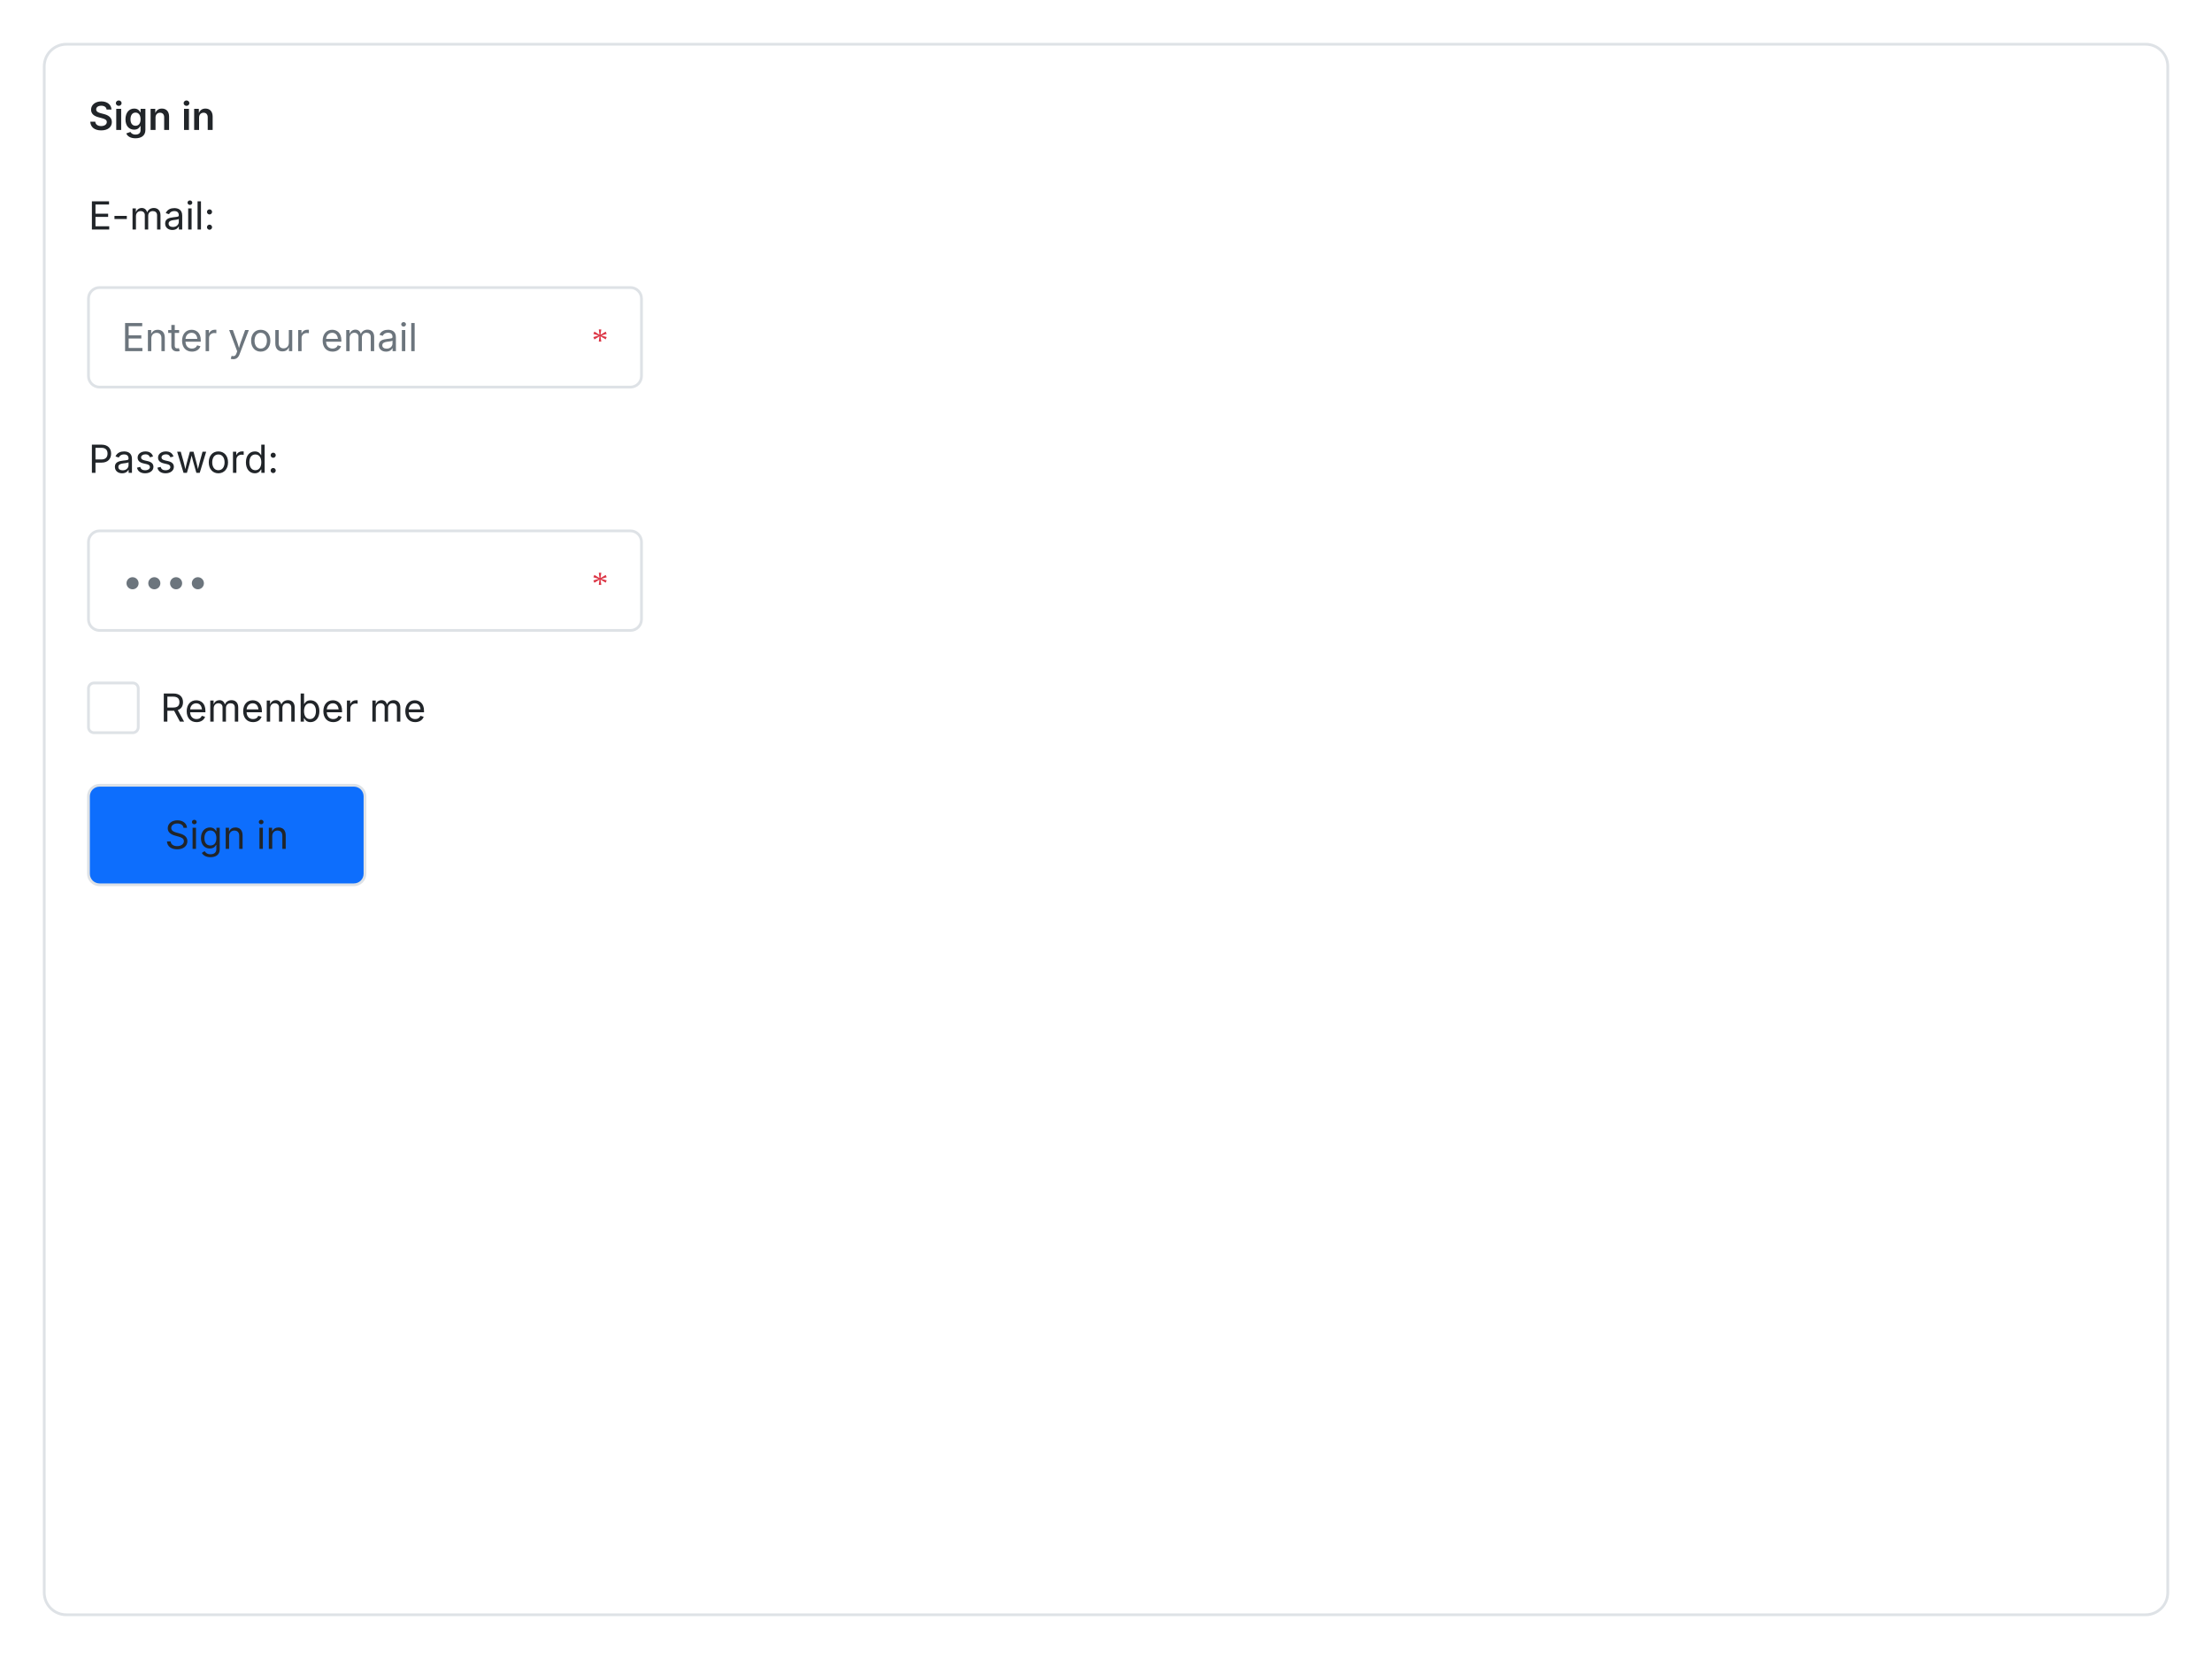
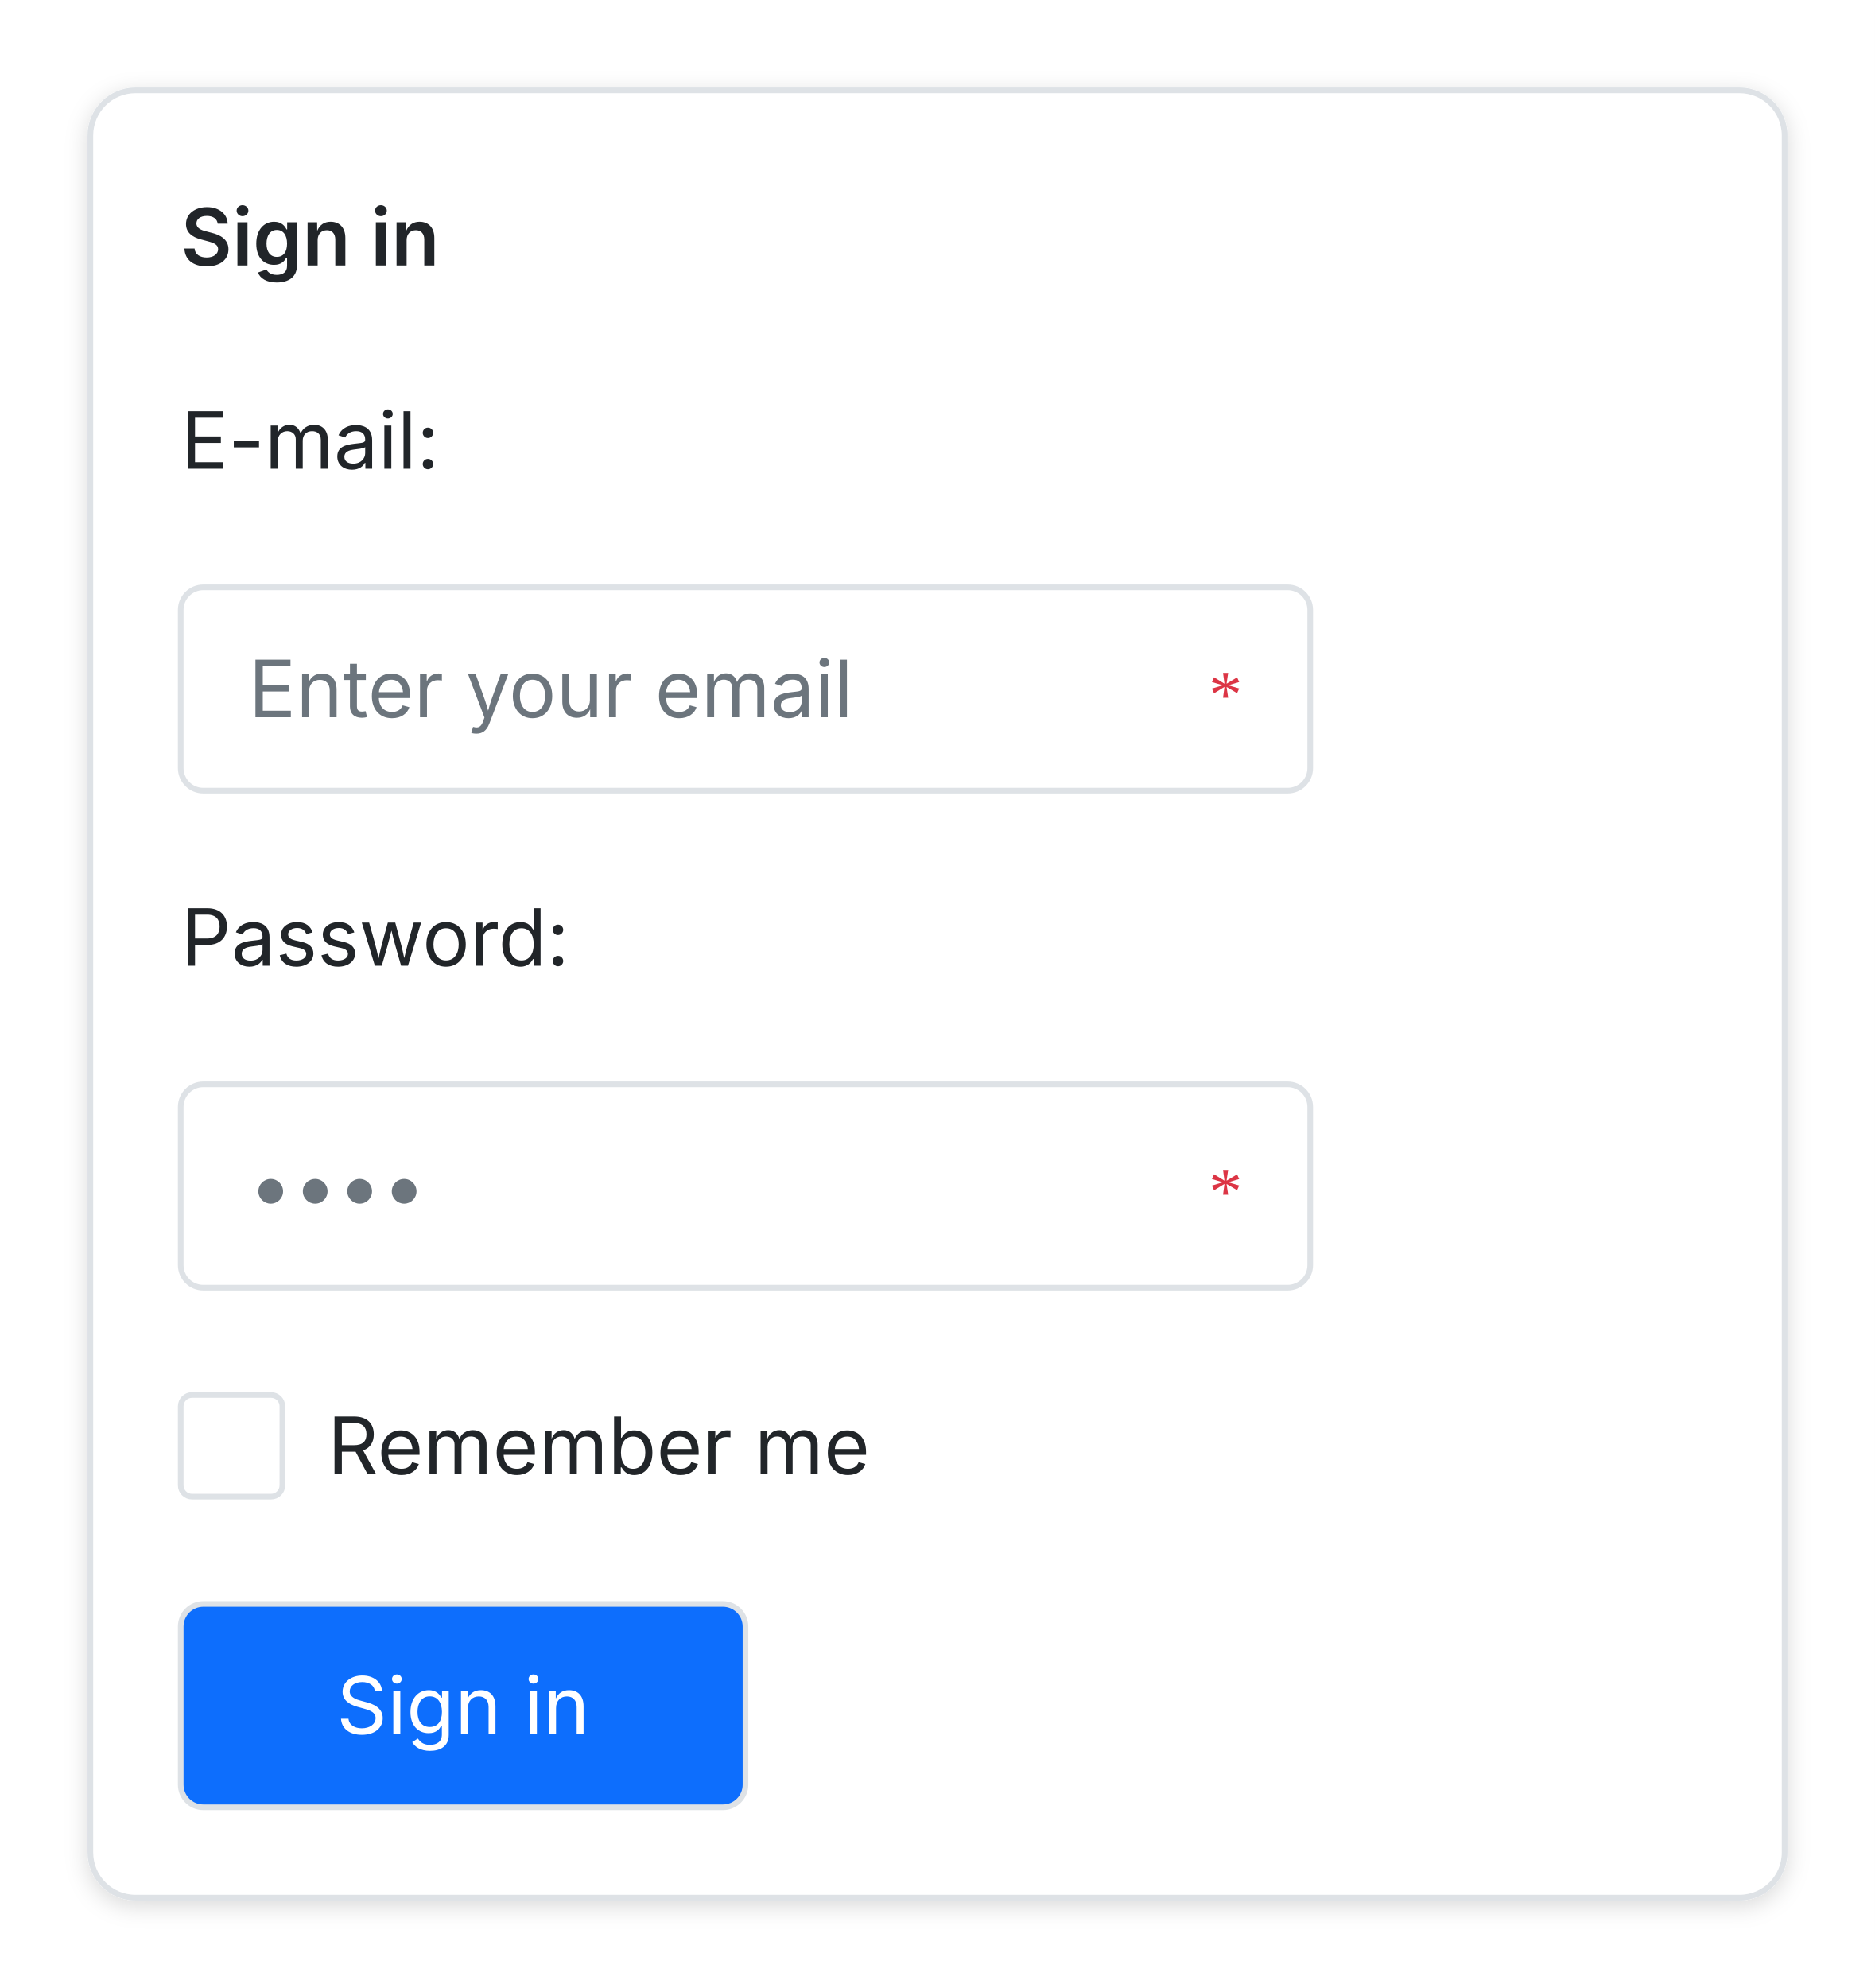
- <svg xmlns="http://www.w3.org/2000/svg" width="800" height="600" viewBox="0 0 800 600" role="img">
+ <svg xmlns="http://www.w3.org/2000/svg" width="332" height="352" viewBox="0 0 332 352" role="img">
  <style>
    .wire-text { font-family: system-ui, -apple-system, sans-serif; font-size: 14px; fill: #212529; }
    .wire-text-secondary { fill: #6c757d; }
    .wire-text-disabled { fill: #adb5bd; }
    .wire-text-bold { font-weight: 600; }
    .wire-text-small { font-size: 12px; }
    .wire-text-large { font-size: 18px; }
  </style>
+   <defs>
+     <filter id="shadow" x="-10%" y="-10%" width="120%" height="130%">
+       <feDropShadow dx="0" dy="1" stdDeviation="2" flood-opacity="0.15" />
+     </filter>
+   </defs>
  <rect width="100%" height="100%" fill="#ffffff" />
-   <rect x="16" y="16" width="768" height="568" rx="8" fill="#ffffff" stroke="#dee2e6" stroke-width="1" filter="url(#shadow)" />
-   <g role="group" aria-label="**Sign in**">
+   <rect x="16" y="16" width="300" height="320" rx="8" fill="#ffffff" stroke="#dee2e6" stroke-width="1" filter="url(#shadow)" />
+   <g role="group" aria-label="Sign in">
    <text x="32" y="47" class="wire-text wire-text-bold">Sign in</text>
  </g>
  <g role="group" aria-label="E-mail:">
    <text x="32" y="83" class="wire-text">E-mail:</text>
  </g>
  <g role="textbox" aria-label="Enter your email" aria-required="true" aria-placeholder="Enter your email">
    <g>
      <rect x="32" y="104" width="200" height="36" rx="4" fill="#ffffff" stroke="#dee2e6" stroke-width="1" />
      <text x="44" y="127" class="wire-text wire-text-secondary">Enter your email</text>
      <text x="220" y="127" text-anchor="end" fill="#dc3545">*</text>
    </g>
  </g>
  <g role="group" aria-label="Password:">
    <text x="32" y="171" class="wire-text">Password:</text>
  </g>
  <g role="textbox" aria-label="Enter password" aria-required="true" aria-placeholder="Enter password">
    <g>
      <rect x="32" y="192" width="200" height="36" rx="4" fill="#ffffff" stroke="#dee2e6" stroke-width="1" />
      <text x="44" y="215" class="wire-text wire-text-secondary">••••</text>
      <text x="220" y="215" text-anchor="end" fill="#dc3545">*</text>
    </g>
  </g>
  <g role="checkbox" aria-label="Remember me" aria-checked="false">
    <g>
      <rect x="32" y="247" width="18" height="18" rx="2" fill="#ffffff" stroke="#dee2e6" stroke-width="1" />
      <text x="58" y="261" class="wire-text">Remember me</text>
    </g>
  </g>
  <g role="button" aria-label="Sign in">
    <g opacity="1">
      <rect x="32" y="284" width="100" height="36" rx="4" fill="#0d6efd" stroke="#dee2e6" stroke-width="1" />
-       <text x="82" y="307" text-anchor="middle" class="wire-text" fill="#ffffff">Sign in</text>
+       <text x="82" y="307" text-anchor="middle" class="wire-text" style="fill: #ffffff">Sign in</text>
    </g>
  </g>
</svg>
